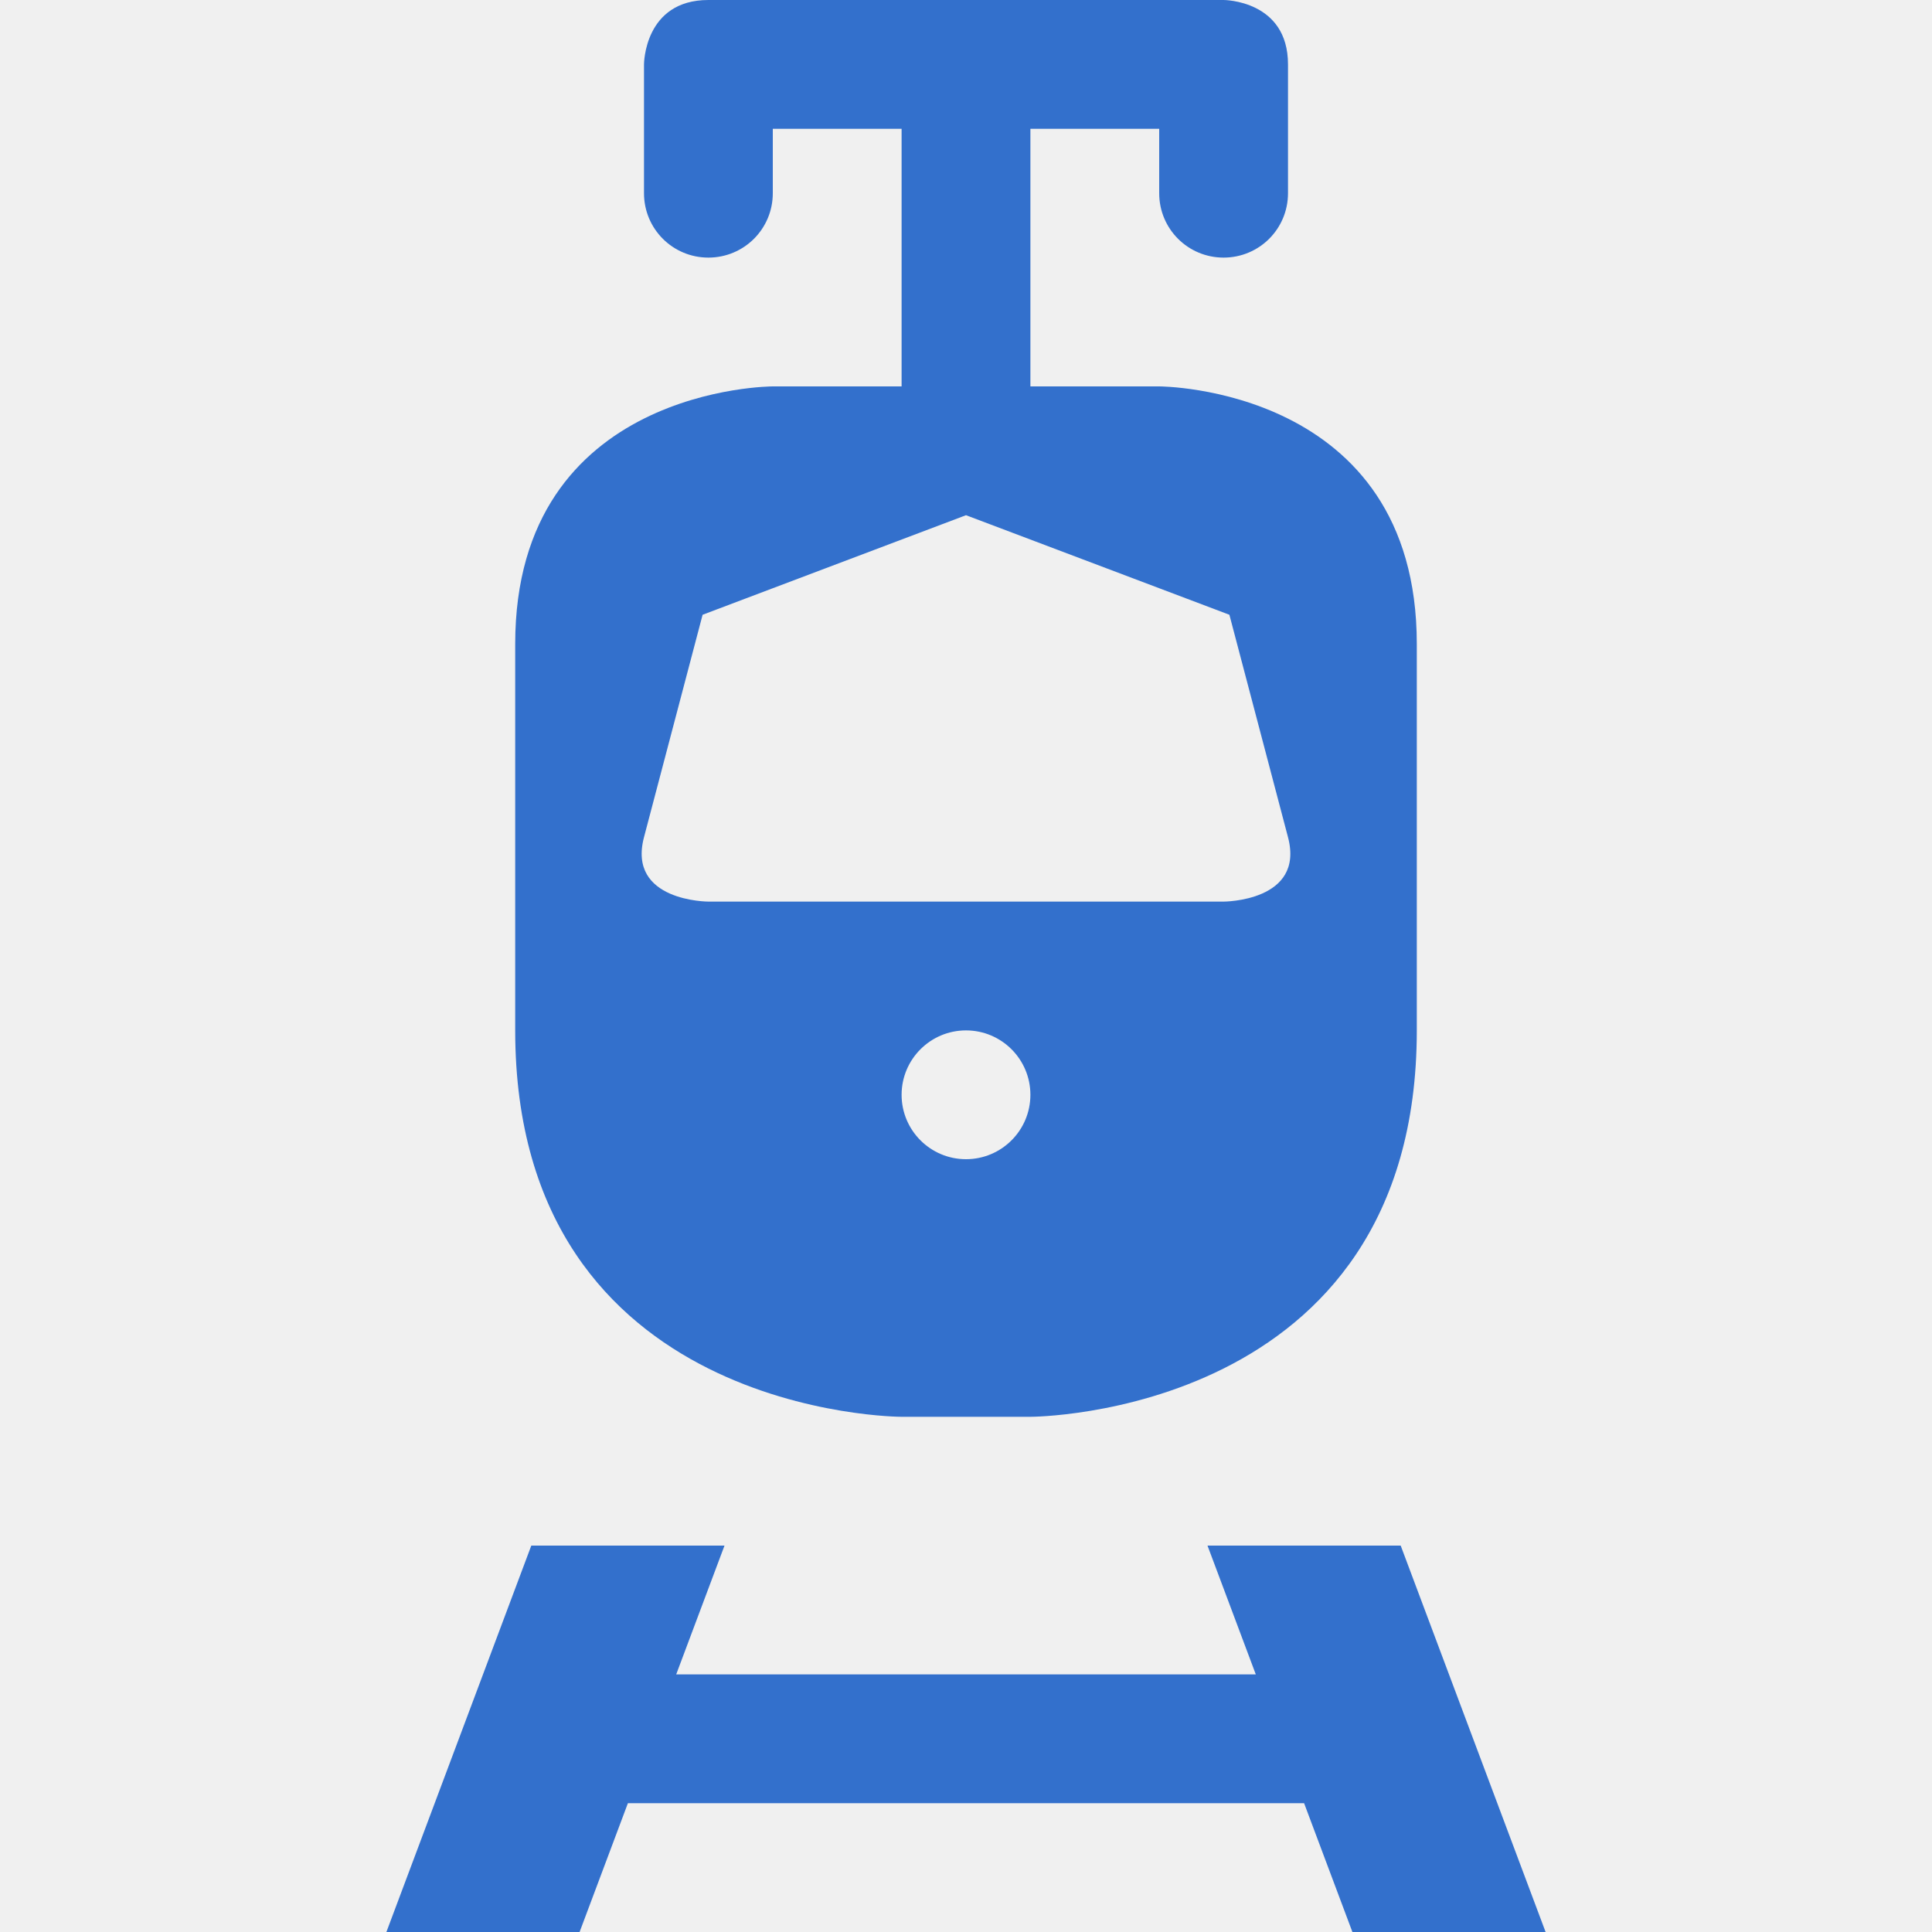
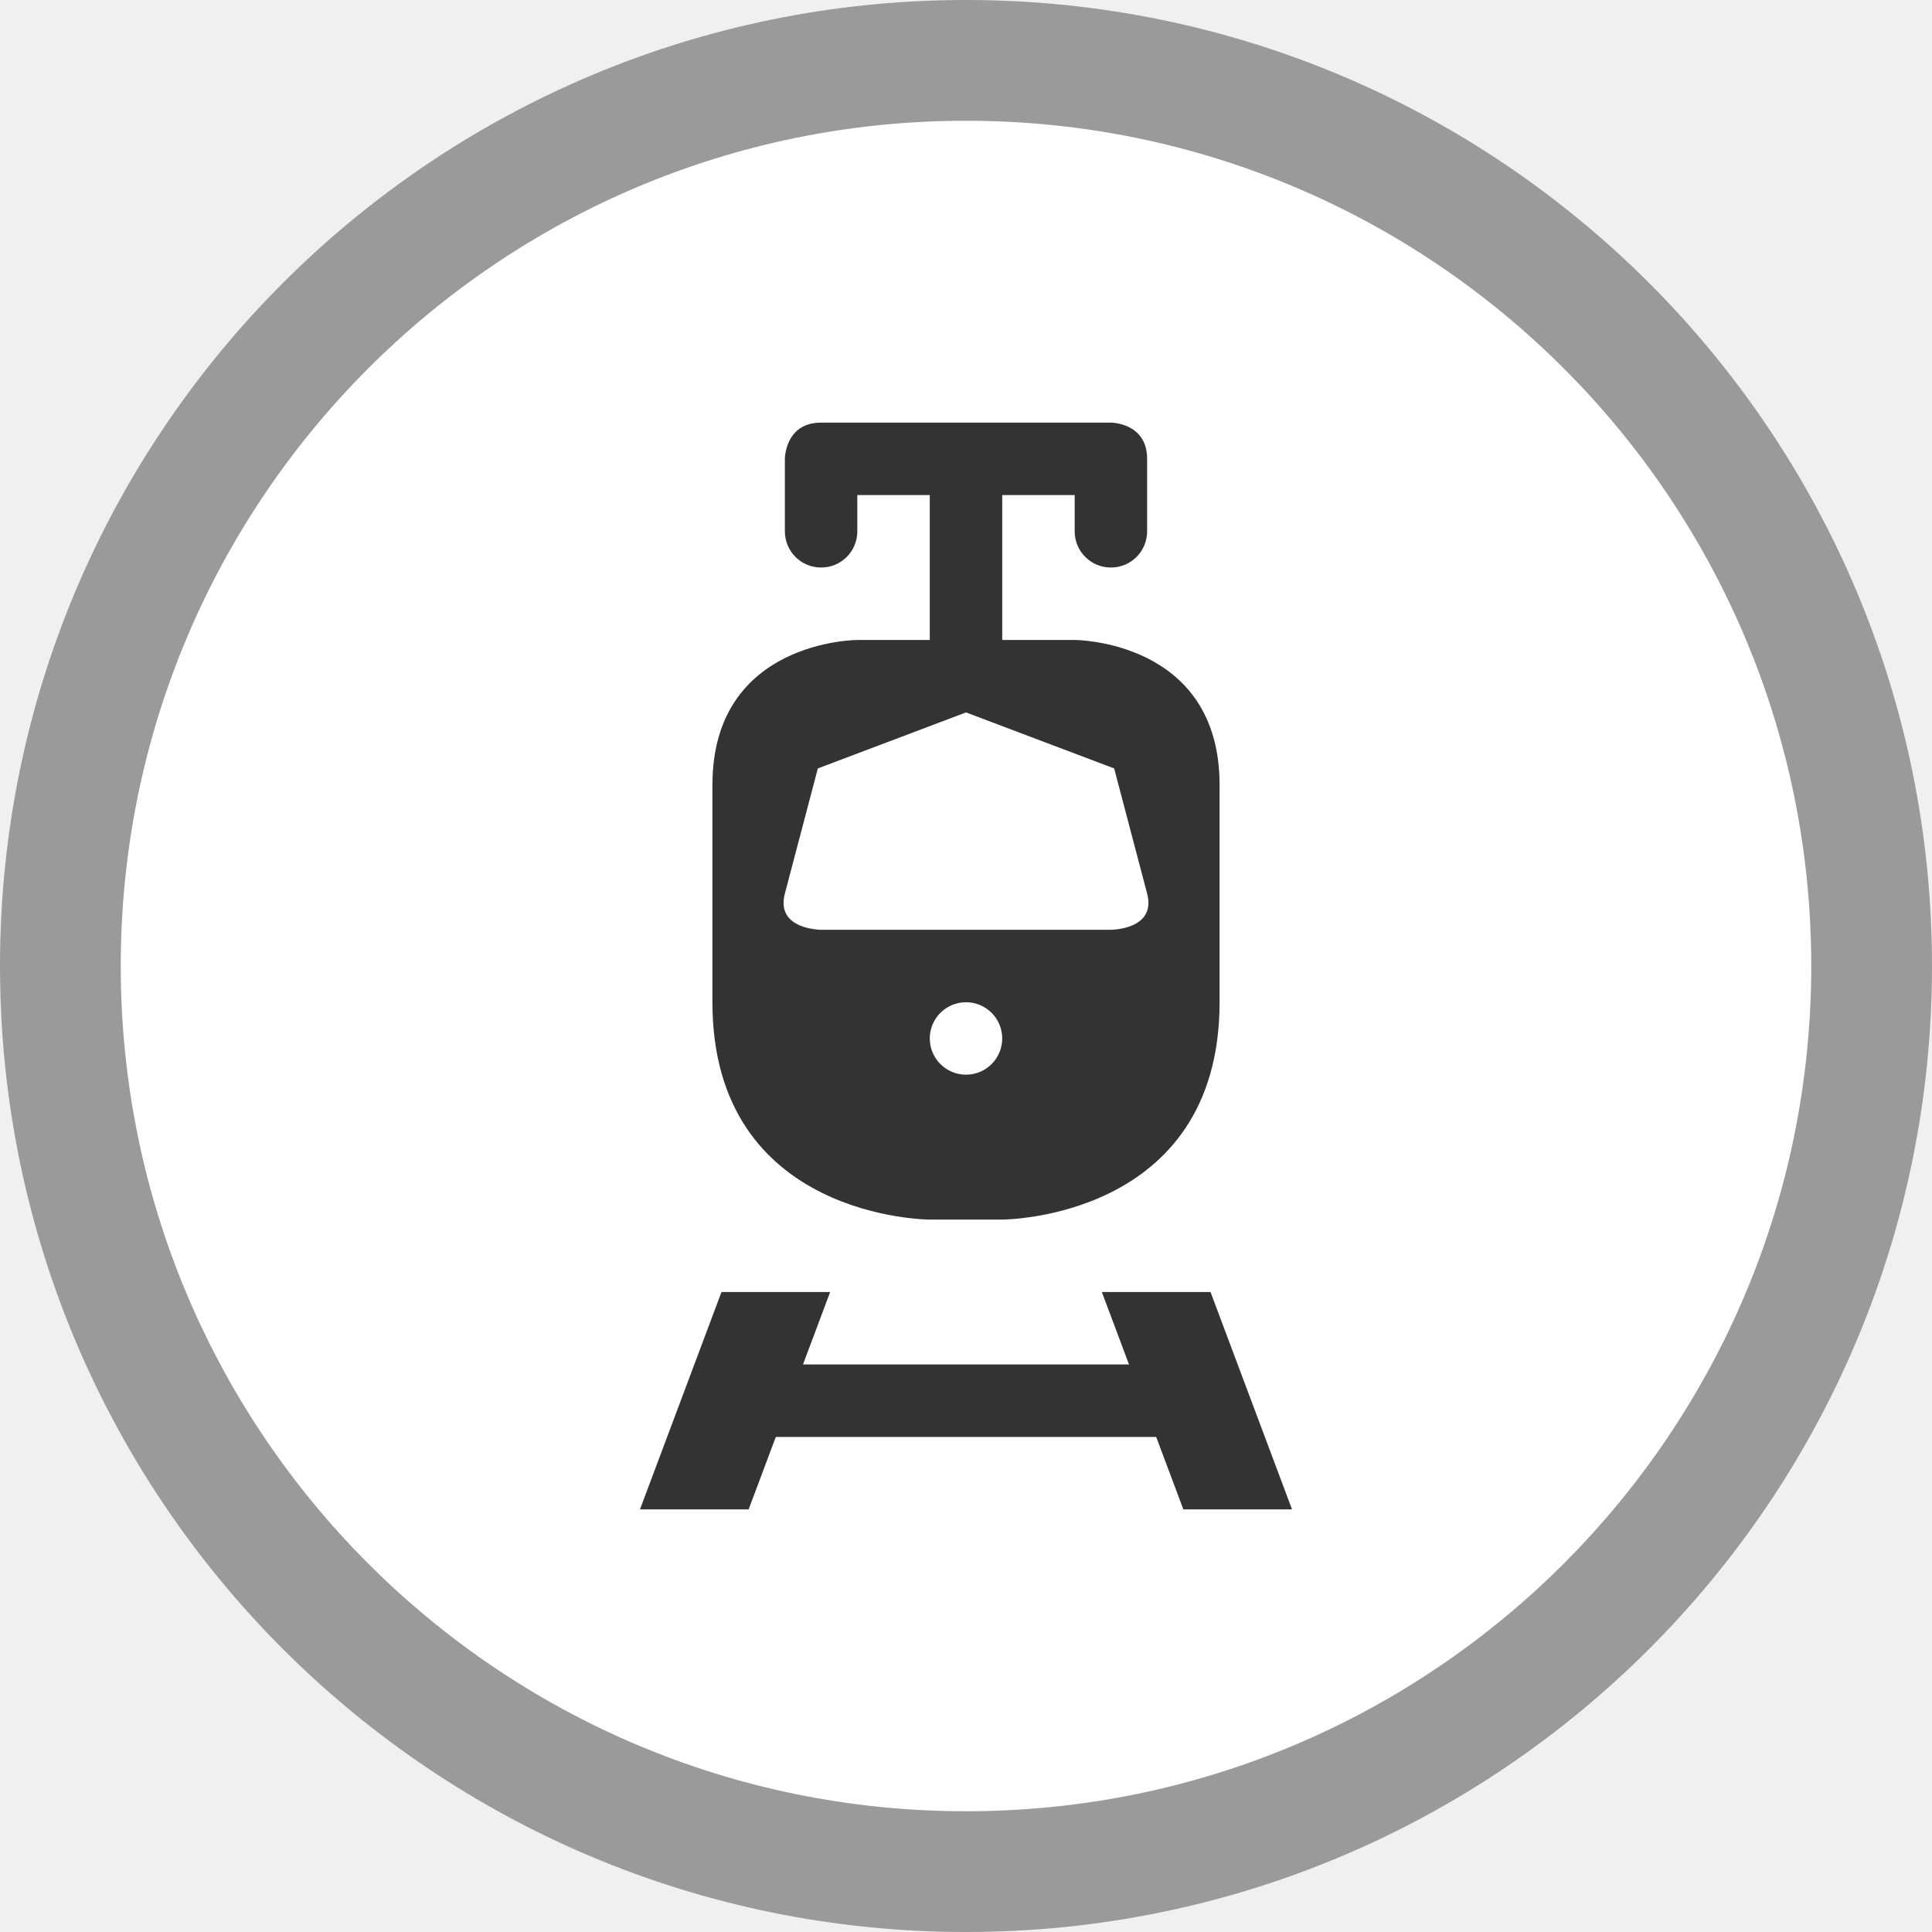
- <svg xmlns="http://www.w3.org/2000/svg" fill="hsl(216, 60%, 50%)" version="1.1" width="15" height="15" viewBox="0 0 15 15">
-   <path d="M5.5,0C5,0,5,0.5,5,0.5v1C5,1.777,5.223,2,5.5,2S6,1.777,6,1.5V1h1v2H6c0,0-2,0-2,2v3c0,3,3,3,3,3h1  c0,0,3,0,3-3V5c0-2-2-2-2-2H8V1h1v0.5C9,1.777,9.223,2,9.5,2S10,1.777,10,1.5v-1C10,0,9.5,0,9.5,0H5.5z M7.5,4l2.045,0.773L10,6.5  C10.132,7,9.5,7,9.5,7h-4c0,0-0.632,0-0.5-0.5l0.455-1.727L7.5,4z M7.5,8C7.776,8,8,8.224,8,8.5S7.776,9,7.5,9  S7,8.776,7,8.5S7.224,8,7.5,8z M4.125,12L3,15h1.5l0.375-1h5.25l0.375,1H12l-1.125-3h-1.5l0.375,1h-4.5l0.375-1H4.125z" />
+ <svg xmlns="http://www.w3.org/2000/svg" width="32" height="32" viewBox="0 0 32 32">
+   <circle cx="16" cy="16" r="15" fill="#ffffff" stroke="#9a9a9a" stroke-width="2" />
+   <g transform="translate(7 7) scale(1.2)" fill="#333333">
+     <path d="M5.5,0C5,0,5,0.5,5,0.5v1C5,1.777,5.223,2,5.5,2S6,1.777,6,1.5V1h1v2H6c0,0-2,0-2,2v3c0,3,3,3,3,3h1  c0,0,3,0,3-3V5c0-2-2-2-2-2H8V1h1v0.5C9,1.777,9.223,2,9.5,2S10,1.777,10,1.5v-1C10,0,9.5,0,9.5,0H5.5z M7.5,4l2.045,0.773L10,6.5  C10.132,7,9.5,7,9.5,7h-4c0,0-0.632,0-0.5-0.5l0.455-1.727L7.5,4z M7.5,8C7.776,8,8,8.224,8,8.5S7.776,9,7.5,9  S7,8.776,7,8.5S7.224,8,7.5,8z M4.125,12L3,15h1.5l0.375-1h5.25l0.375,1H12l-1.125-3h-1.5l0.375,1h-4.5l0.375-1H4.125z" />
+   </g>
</svg>
